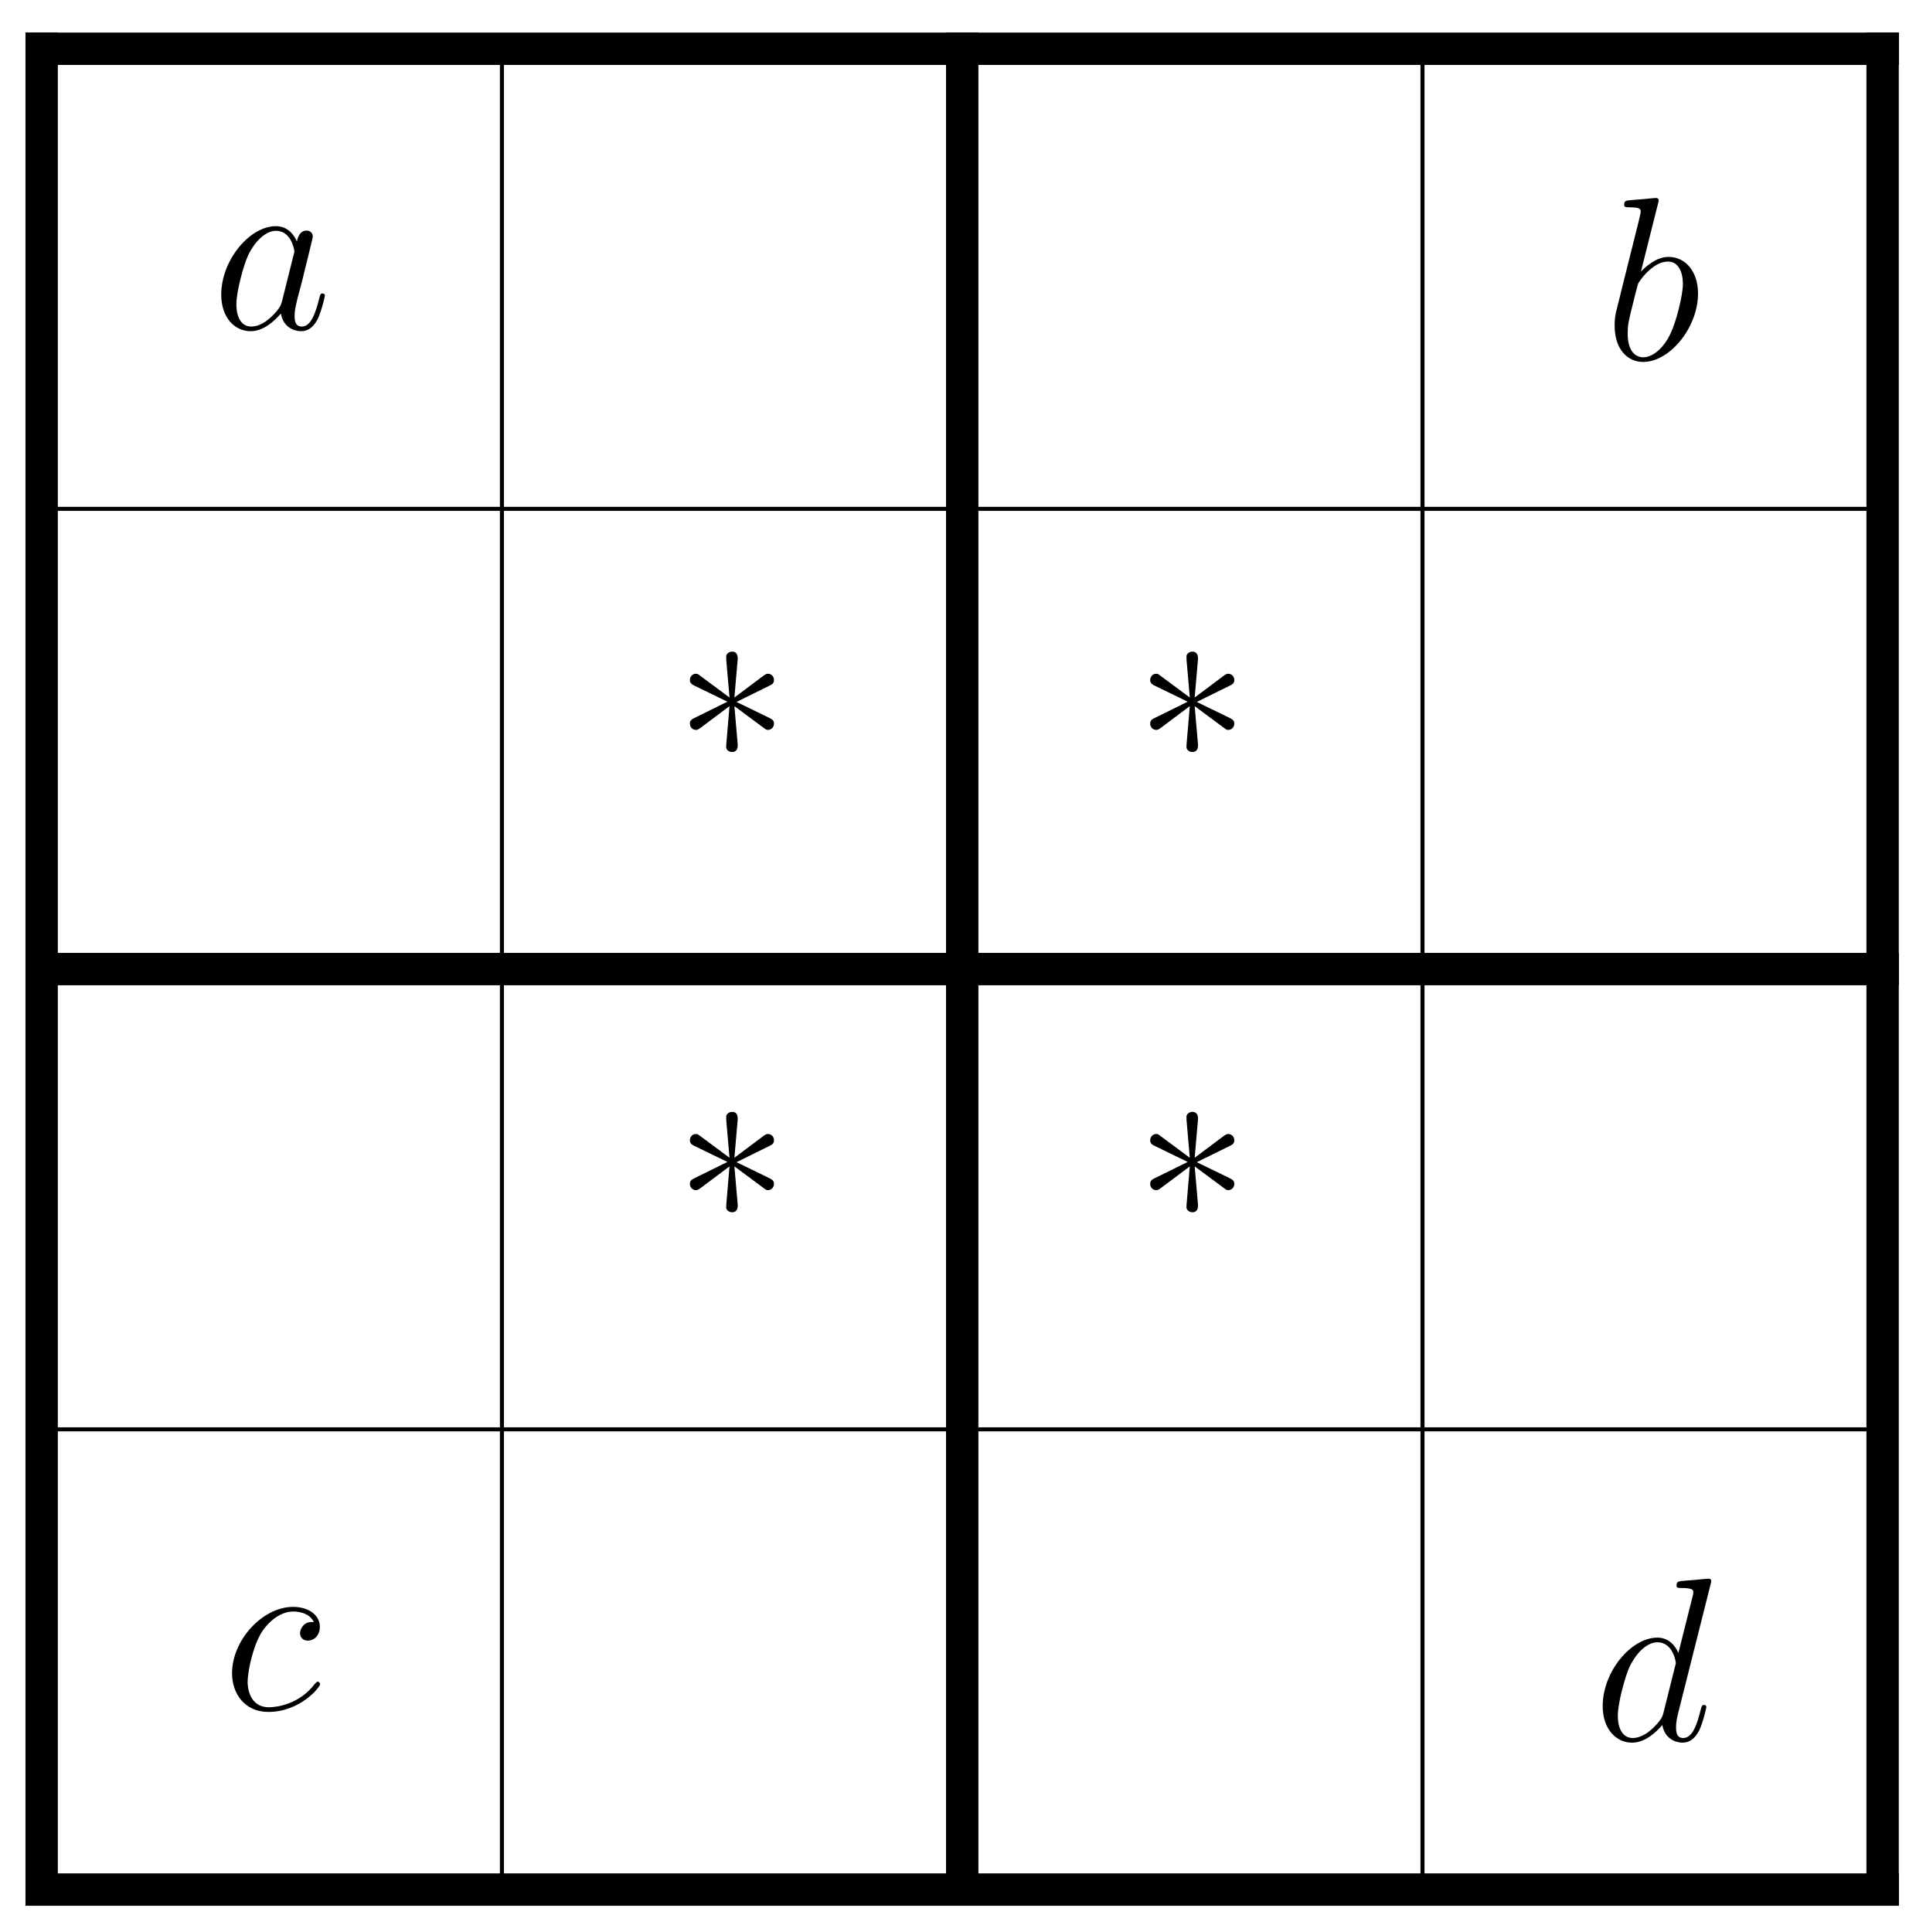
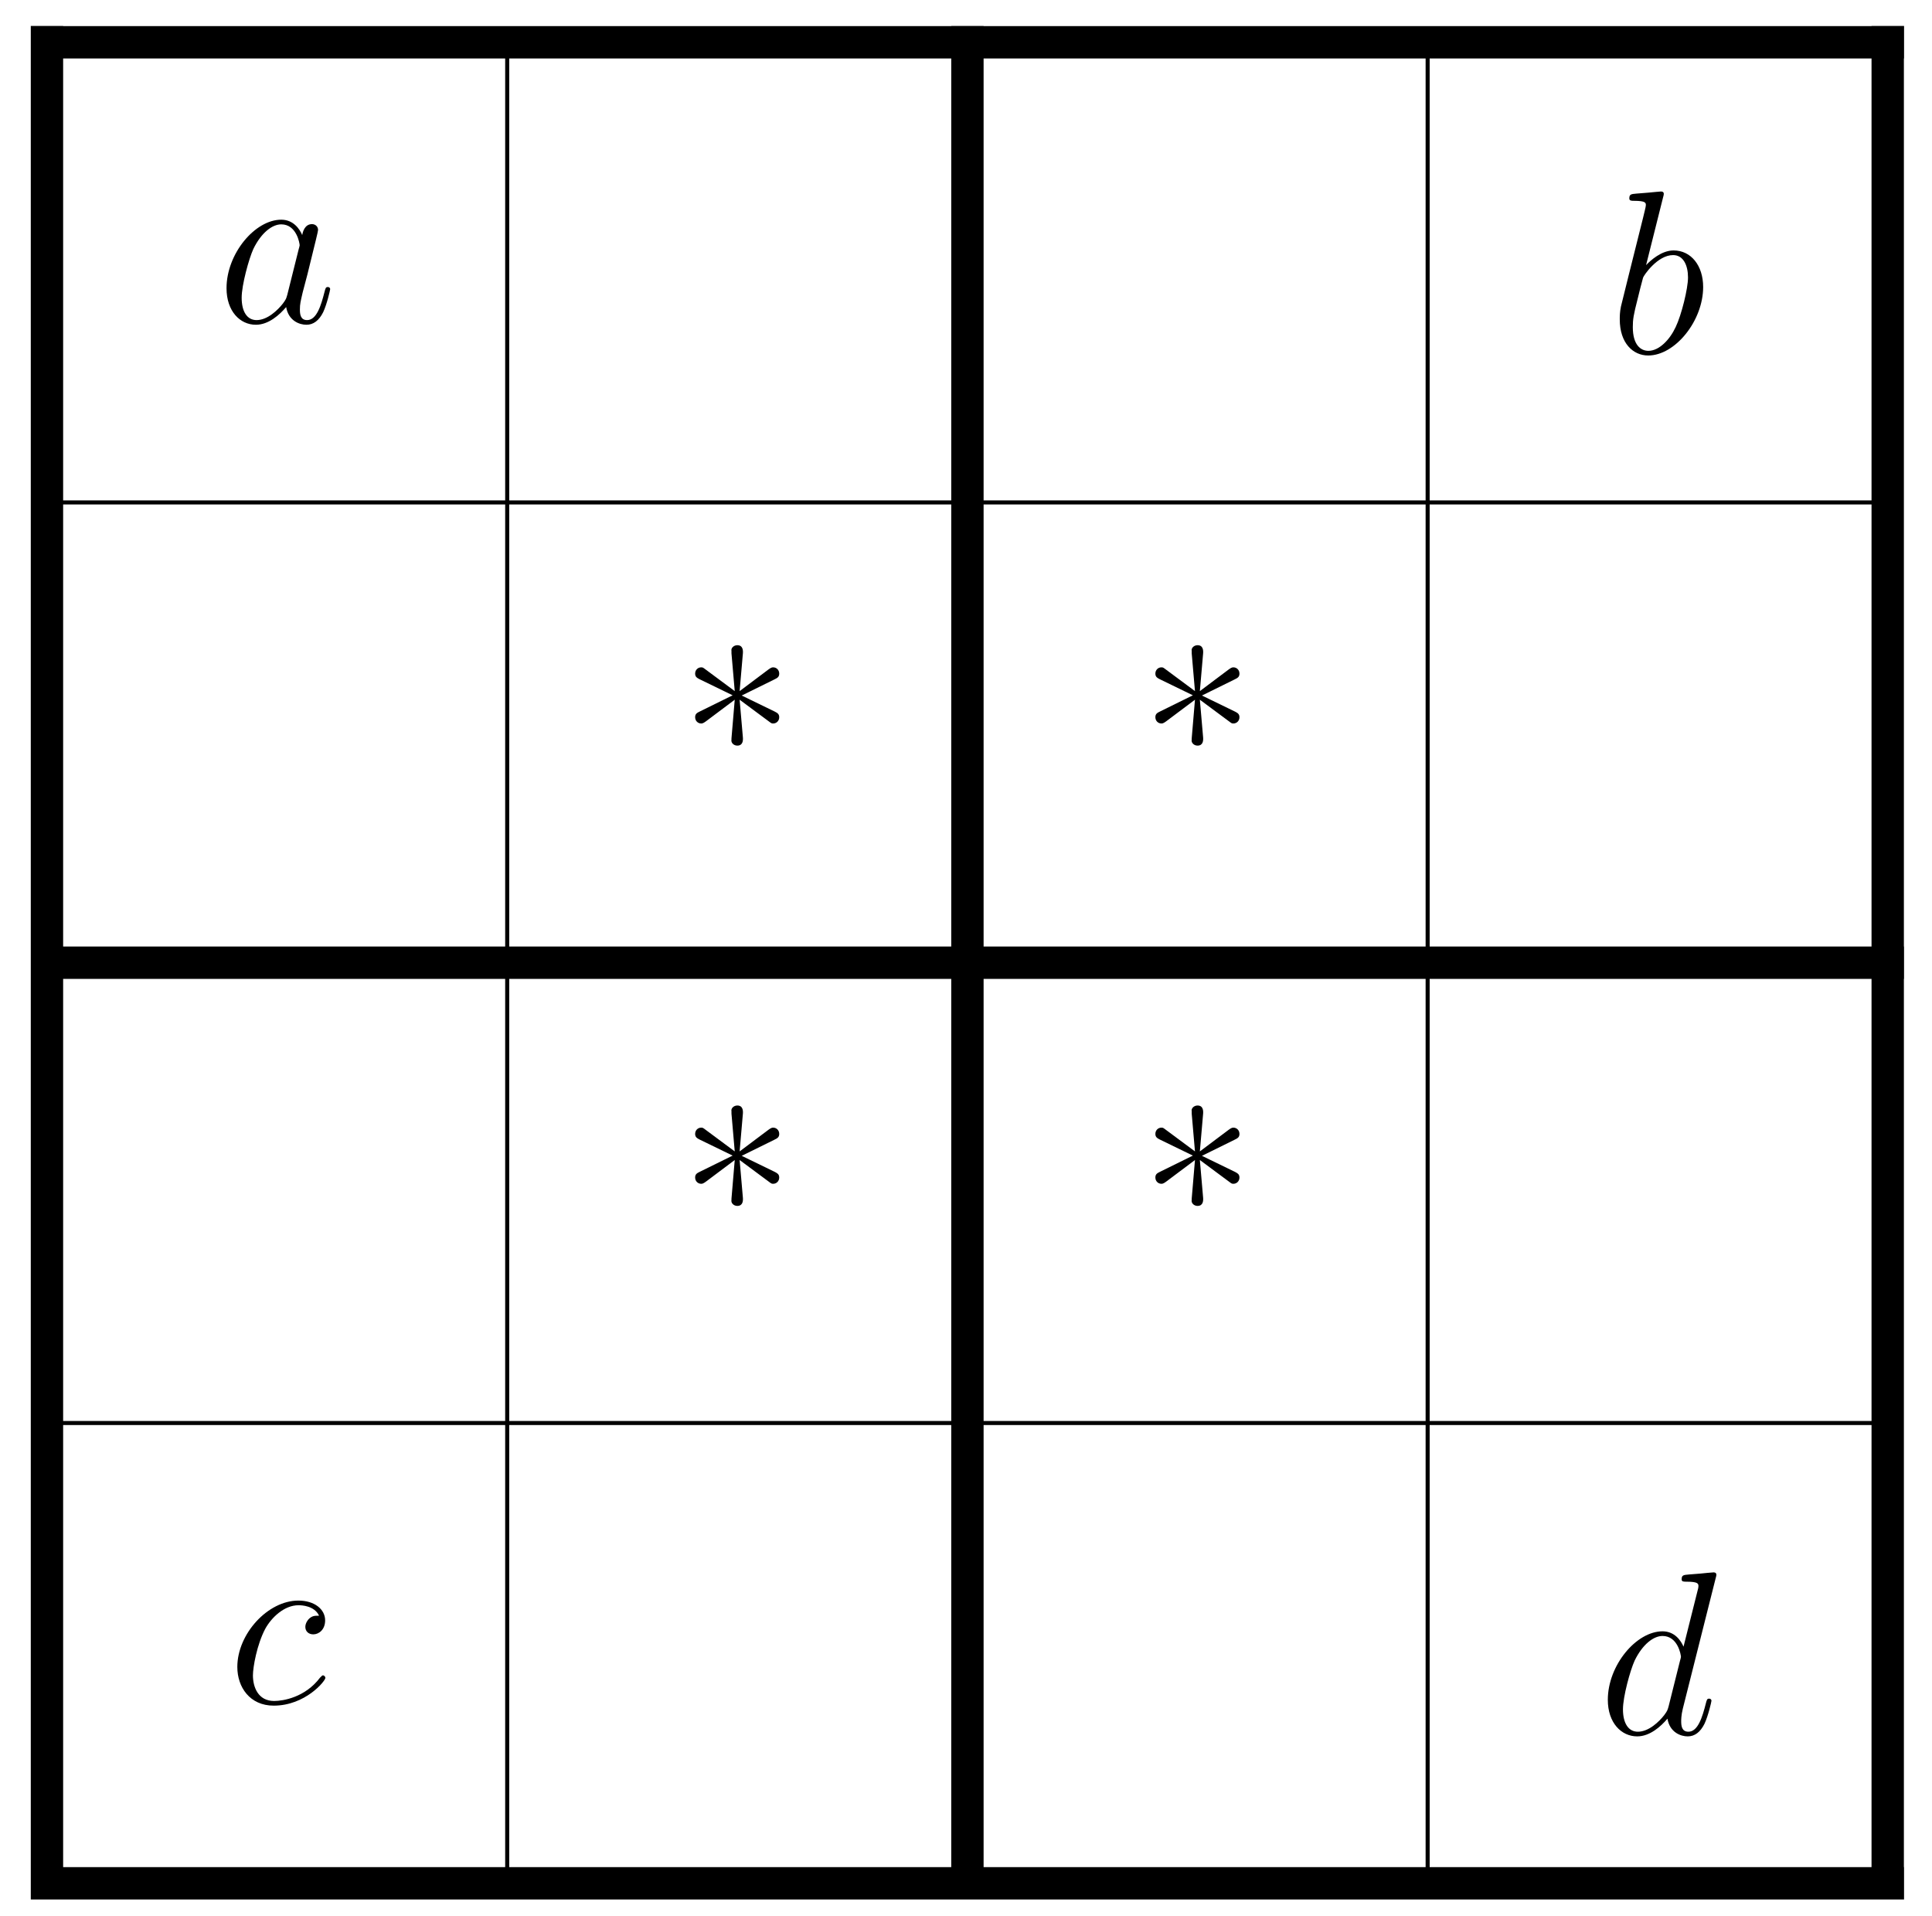
- <svg xmlns="http://www.w3.org/2000/svg" xmlns:xlink="http://www.w3.org/1999/xlink" version="1.1" width="118" height="119" viewBox="0 0 118 119">
+ <svg xmlns="http://www.w3.org/2000/svg" xmlns:xlink="http://www.w3.org/1999/xlink" version="1.1" width="119" height="118" viewBox="0 0 119 118">
  <defs>
    <path id="font_1_1" d="M.301 .119C.296 .102 .296 .1 .282 .081 .26 .053 .216 .01 .169 .01 .128 .01 .105 .047 .105 .106 .105 .161 .136 .273 .155 .315 .189 .385 .236 .421 .275 .421 .341 .421 .354 .339 .354 .331 .354 .33 .351 .317 .35 .315L.301 .119M.365 .375C.354 .401 .327 .441 .275 .441 .162 .441 .04 .295 .04 .147 .04 .048 .098-.01 .166-.01 .221-.01 .268 .033 .296 .066 .306 .007 .353-.01 .383-.01 .413-.01 .437 .008 .455 .044 .471 .078 .485 .139 .485 .143 .485 .148 .481 .152 .475 .152 .466 .152 .465 .147 .461 .132 .446 .073 .427 .01 .386 .01 .357 .01 .355 .036 .355 .056 .355 .079 .358 .09 .367 .129 .374 .154 .379 .176 .387 .205 .424 .355 .433 .391 .433 .397 .433 .411 .422 .422 .407 .422 .375 .422 .367 .387 .365 .375V.375Z" />
    <path id="font_1_2" d="M.231 .669C.232 .673 .234 .679 .234 .684 .234 .694 .224 .694 .222 .694 .221 .694 .185 .691 .167 .689 .15 .688 .135 .686 .117 .685 .093 .683 .086 .682 .086 .664 .086 .654 .096 .654 .106 .654 .157 .654 .157 .645 .157 .635 .157 .628 .149 .599 .145 .581L.121 .485C.111 .445 .054 .218 .05 .2 .045 .175 .045 .158 .045 .145 .045 .043 .102-.01 .167-.01 .283-.01 .403 .139 .403 .284 .403 .376 .351 .441 .276 .441 .224 .441 .177 .398 .158 .378L.231 .669M.168 .01C.136 .01 .101 .034 .101 .112 .101 .145 .104 .164 .122 .234 .125 .247 .141 .311 .145 .324 .147 .332 .206 .421 .274 .421 .318 .421 .338 .377 .338 .325 .338 .277 .31 .164 .285 .112 .26 .058 .214 .01 .168 .01Z" />
    <path id="font_2_32" d="M.425 .441C.425 .456 .415 .46 .406 .465L.264 .534 .404 .603C.416 .609 .425 .613 .425 .628 .425 .644 .413 .655 .399 .655 .396 .655 .391 .655 .379 .646L.255 .553 .269 .715C.27 .728 .269 .75 .245 .75 .23 .75 .217 .738 .22 .725V.715L.234 .553 .11 .645C.098 .654 .097 .655 .09 .655 .076 .655 .064 .644 .064 .628 .064 .613 .074 .609 .083 .604L.225 .535 .085 .466C.073 .46 .064 .456 .064 .441 .064 .425 .076 .414 .09 .414 .093 .414 .098 .414 .11 .423L.234 .516 .22 .35V.345C.217 .331 .23 .319 .245 .319 .269 .319 .27 .341 .269 .354L.255 .516 .379 .424C.391 .415 .392 .414 .399 .414 .413 .414 .425 .425 .425 .441Z" />
    <path id="font_1_3" d="M.391 .376C.372 .376 .363 .376 .349 .364 .343 .359 .332 .344 .332 .328 .332 .308 .347 .296 .366 .296 .39 .296 .417 .316 .417 .356 .417 .404 .371 .441 .302 .441 .171 .441 .04 .298 .04 .156 .04 .069 .094-.01 .196-.01 .332-.01 .418 .096 .418 .109 .418 .115 .412 .12 .408 .12 .405 .12 .404 .119 .395 .11 .331 .025 .236 .01 .198 .01 .129 .01 .107 .07 .107 .12 .107 .155 .124 .252 .16 .32 .186 .367 .24 .421 .303 .421 .316 .421 .371 .419 .391 .376Z" />
    <path id="font_1_4" d="M.503 .669C.504 .673 .506 .679 .506 .684 .506 .694 .496 .694 .494 .694 .493 .694 .444 .69 .439 .689 .422 .688 .407 .686 .389 .685 .364 .683 .357 .682 .357 .664 .357 .654 .365 .654 .379 .654 .428 .654 .429 .645 .429 .635 .429 .629 .427 .621 .426 .618L.365 .375C.354 .401 .327 .441 .275 .441 .162 .441 .04 .295 .04 .147 .04 .048 .098-.01 .166-.01 .221-.01 .268 .033 .296 .066 .306 .007 .353-.01 .383-.01 .413-.01 .437 .008 .455 .044 .471 .078 .485 .139 .485 .143 .485 .148 .481 .152 .475 .152 .466 .152 .465 .147 .461 .132 .446 .073 .427 .01 .386 .01 .357 .01 .355 .036 .355 .056 .355 .06 .355 .081 .362 .109L.503 .669M.301 .119C.296 .102 .296 .1 .282 .081 .26 .053 .216 .01 .169 .01 .128 .01 .105 .047 .105 .106 .105 .161 .136 .273 .155 .315 .189 .385 .236 .421 .275 .421 .341 .421 .354 .339 .354 .331 .354 .33 .351 .317 .35 .315L.301 .119Z" />
  </defs>
-   <path transform="matrix(1.00002,0,0,-1.00005,2.565071,116.3868)" stroke-width=".249" stroke-linecap="butt" stroke-miterlimit="10" stroke-linejoin="miter" fill="none" stroke="#000000" d="M0 0H113.387M0 28.347H113.387M0 56.694H113.387M0 85.04H113.387M0 113.377H113.387M0 0V113.387M28.347 0V113.387M56.694 0V113.387M85.04 0V113.387M113.377 0V113.387M113.387 113.387" />
-   <path transform="matrix(1.00002,0,0,-1.00005,2.565071,116.3868)" stroke-width="1.993" stroke-linecap="square" stroke-miterlimit="10" stroke-linejoin="miter" fill="none" stroke="#000000" d="M0 0H113.387M0 56.694H113.387M0 113.377H113.387M0 0V113.387M56.694 0V113.387M113.377 0V113.387M113.387 113.387" />
-   <use data-text="a" xlink:href="#font_1_1" transform="matrix(14.34649,0,0,-14.34692,13.05128,20.25702)" />
-   <use data-text="b" xlink:href="#font_1_2" transform="matrix(14.34649,0,0,-14.34692,98.795,22.15011)" />
-   <use data-text="*" xlink:href="#font_2_32" transform="matrix(14.34649,0,0,-14.34692,41.57086,50.89655)" />
-   <use data-text="*" xlink:href="#font_2_32" transform="matrix(14.34649,0,0,-14.34692,69.91842,50.89655)" />
-   <use data-text="*" xlink:href="#font_2_32" transform="matrix(14.34649,0,0,-14.34692,41.57086,79.24497)" />
-   <use data-text="*" xlink:href="#font_2_32" transform="matrix(14.34649,0,0,-14.34692,69.91842,79.24497)" />
-   <use data-text="c" xlink:href="#font_1_3" transform="matrix(14.34649,0,0,-14.34692,13.71629,105.3013)" />
-   <use data-text="d" xlink:href="#font_1_4" transform="matrix(14.34649,0,0,-14.34692,98.13099,107.1944)" />
+   <path transform="matrix(1.00002,0,0,-1.00005,2.892677,115.987)" stroke-width=".249" stroke-linecap="butt" stroke-miterlimit="10" stroke-linejoin="miter" fill="none" stroke="#000000" d="M0 0H113.387M0 28.347H113.387M0 56.694H113.387M0 85.04H113.387M0 113.377H113.387M0 0V113.387M28.347 0V113.387M56.694 0V113.387M85.04 0V113.387M113.377 0V113.387M113.387 113.387" />
+   <path transform="matrix(1.00002,0,0,-1.00005,2.892677,115.987)" stroke-width="1.993" stroke-linecap="square" stroke-miterlimit="10" stroke-linejoin="miter" fill="none" stroke="#000000" d="M0 0H113.387M0 56.694H113.387M0 113.377H113.387M0 0V113.387M56.694 0V113.387M113.377 0V113.387M113.387 113.387" />
+   <use data-text="a" xlink:href="#font_1_1" transform="matrix(14.34649,0,0,-14.34692,13.37888,19.8572)" />
+   <use data-text="b" xlink:href="#font_1_2" transform="matrix(14.34649,0,0,-14.34692,99.12261,21.75029)" />
+   <use data-text="*" xlink:href="#font_2_32" transform="matrix(14.34649,0,0,-14.34692,41.89846,50.49673)" />
+   <use data-text="*" xlink:href="#font_2_32" transform="matrix(14.34649,0,0,-14.34692,70.24603,50.49673)" />
+   <use data-text="*" xlink:href="#font_2_32" transform="matrix(14.34649,0,0,-14.34692,41.89846,78.84515)" />
+   <use data-text="*" xlink:href="#font_2_32" transform="matrix(14.34649,0,0,-14.34692,70.24603,78.84515)" />
+   <use data-text="c" xlink:href="#font_1_3" transform="matrix(14.34649,0,0,-14.34692,14.0439,104.9014)" />
+   <use data-text="d" xlink:href="#font_1_4" transform="matrix(14.34649,0,0,-14.34692,98.4586,106.7945)" />
</svg>
